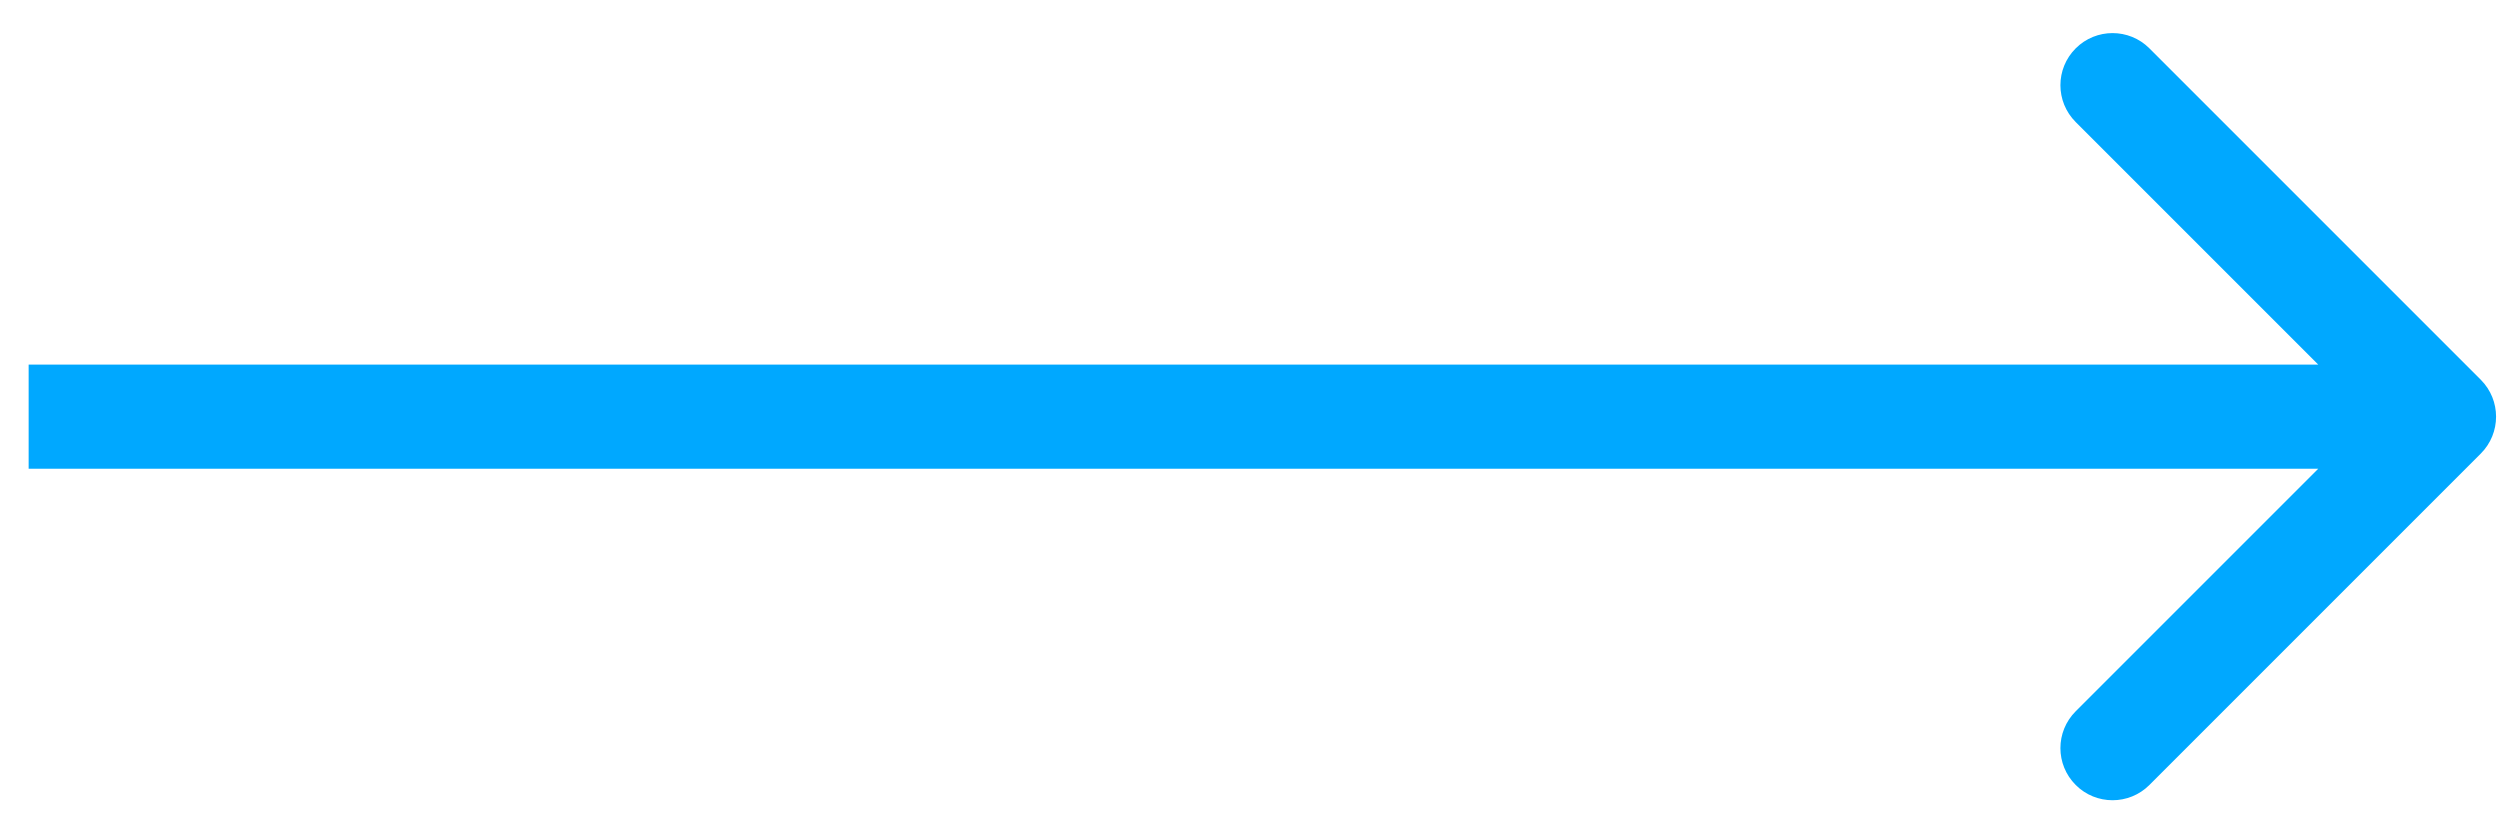
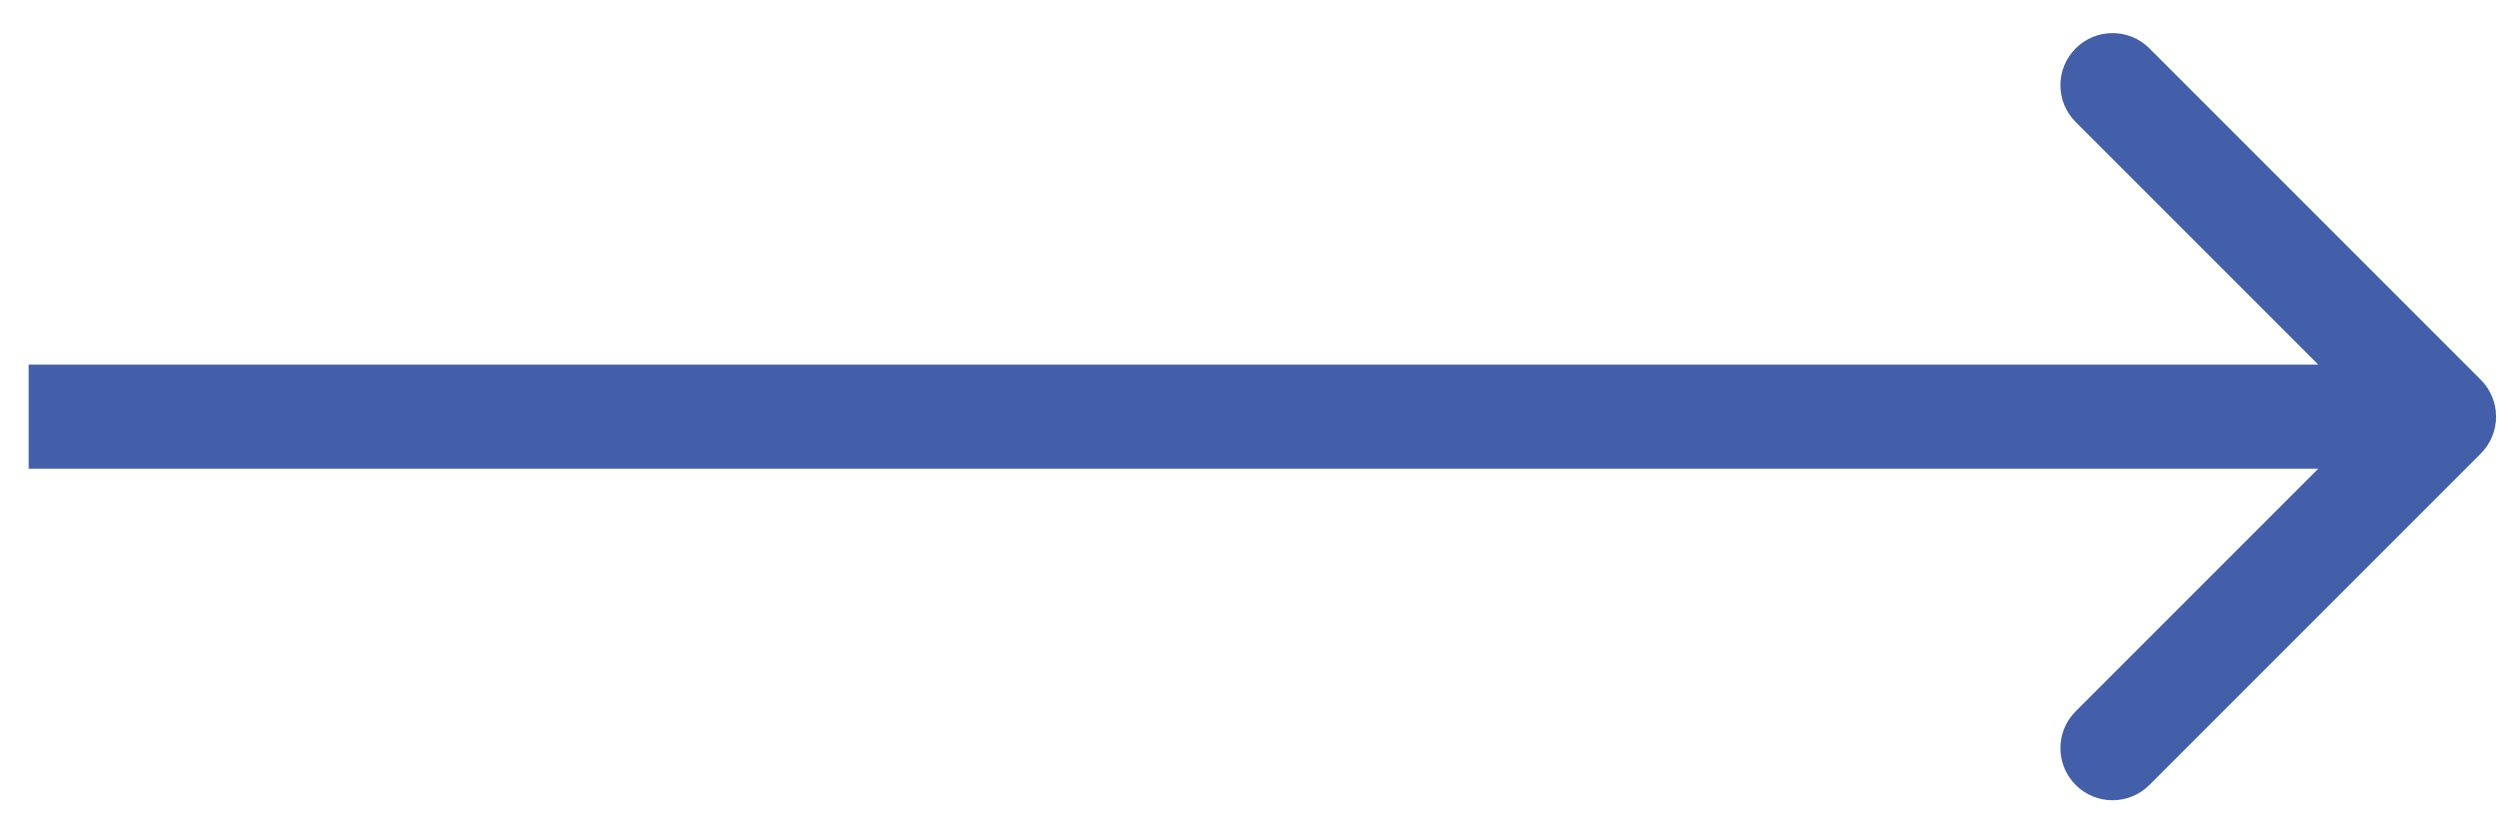
<svg xmlns="http://www.w3.org/2000/svg" width="24" height="8" viewBox="0 0 24 8" fill="none">
-   <path d="M23.816 4.354C24.011 4.158 24.011 3.842 23.816 3.646L20.634 0.464C20.439 0.269 20.122 0.269 19.927 0.464C19.731 0.66 19.731 0.976 19.927 1.172L22.755 4L19.927 6.828C19.731 7.024 19.731 7.34 19.927 7.536C20.122 7.731 20.439 7.731 20.634 7.536L23.816 4.354ZM23.462 3.5H0.275V4.5H23.462V3.5Z" fill="#00A8FF" />
+   <path d="M23.816 4.354C24.011 4.158 24.011 3.842 23.816 3.646L20.634 0.464C20.439 0.269 20.122 0.269 19.927 0.464C19.731 0.66 19.731 0.976 19.927 1.172L22.755 4L19.927 6.828C19.731 7.024 19.731 7.34 19.927 7.536C20.122 7.731 20.439 7.731 20.634 7.536L23.816 4.354ZM23.462 3.5H0.275V4.5H23.462V3.5Z" fill="#435FA9" />
</svg>
